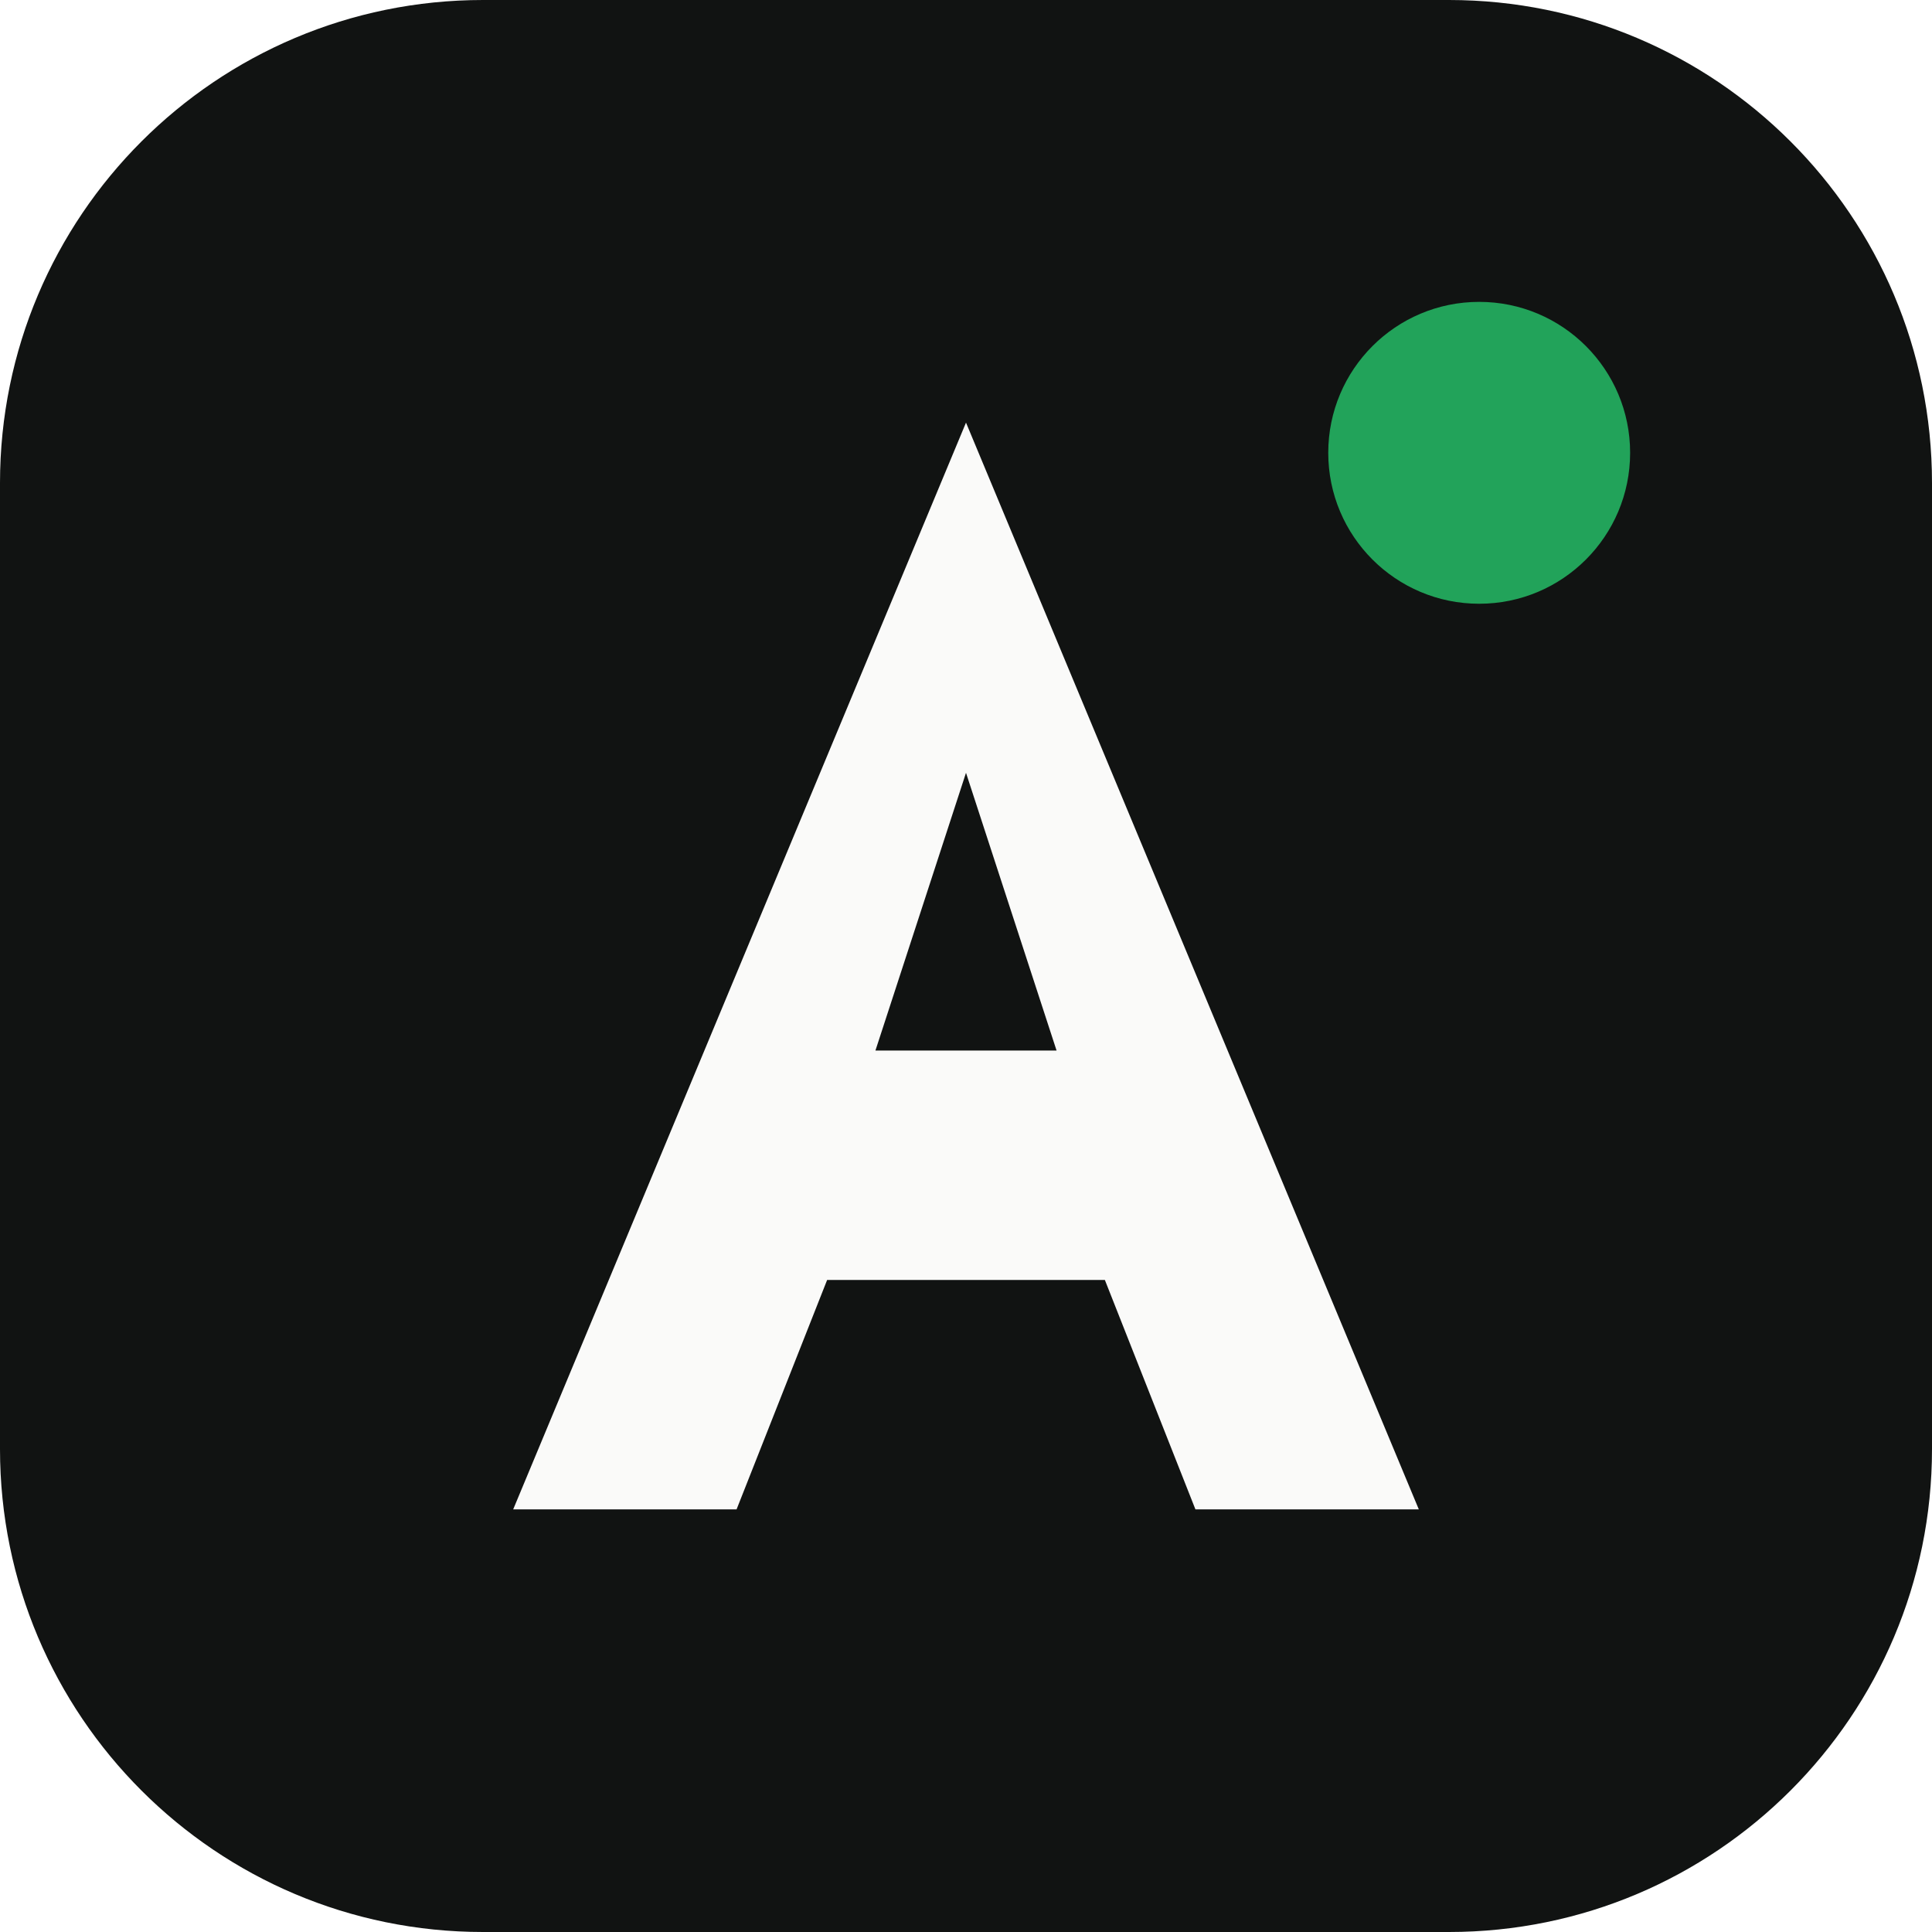
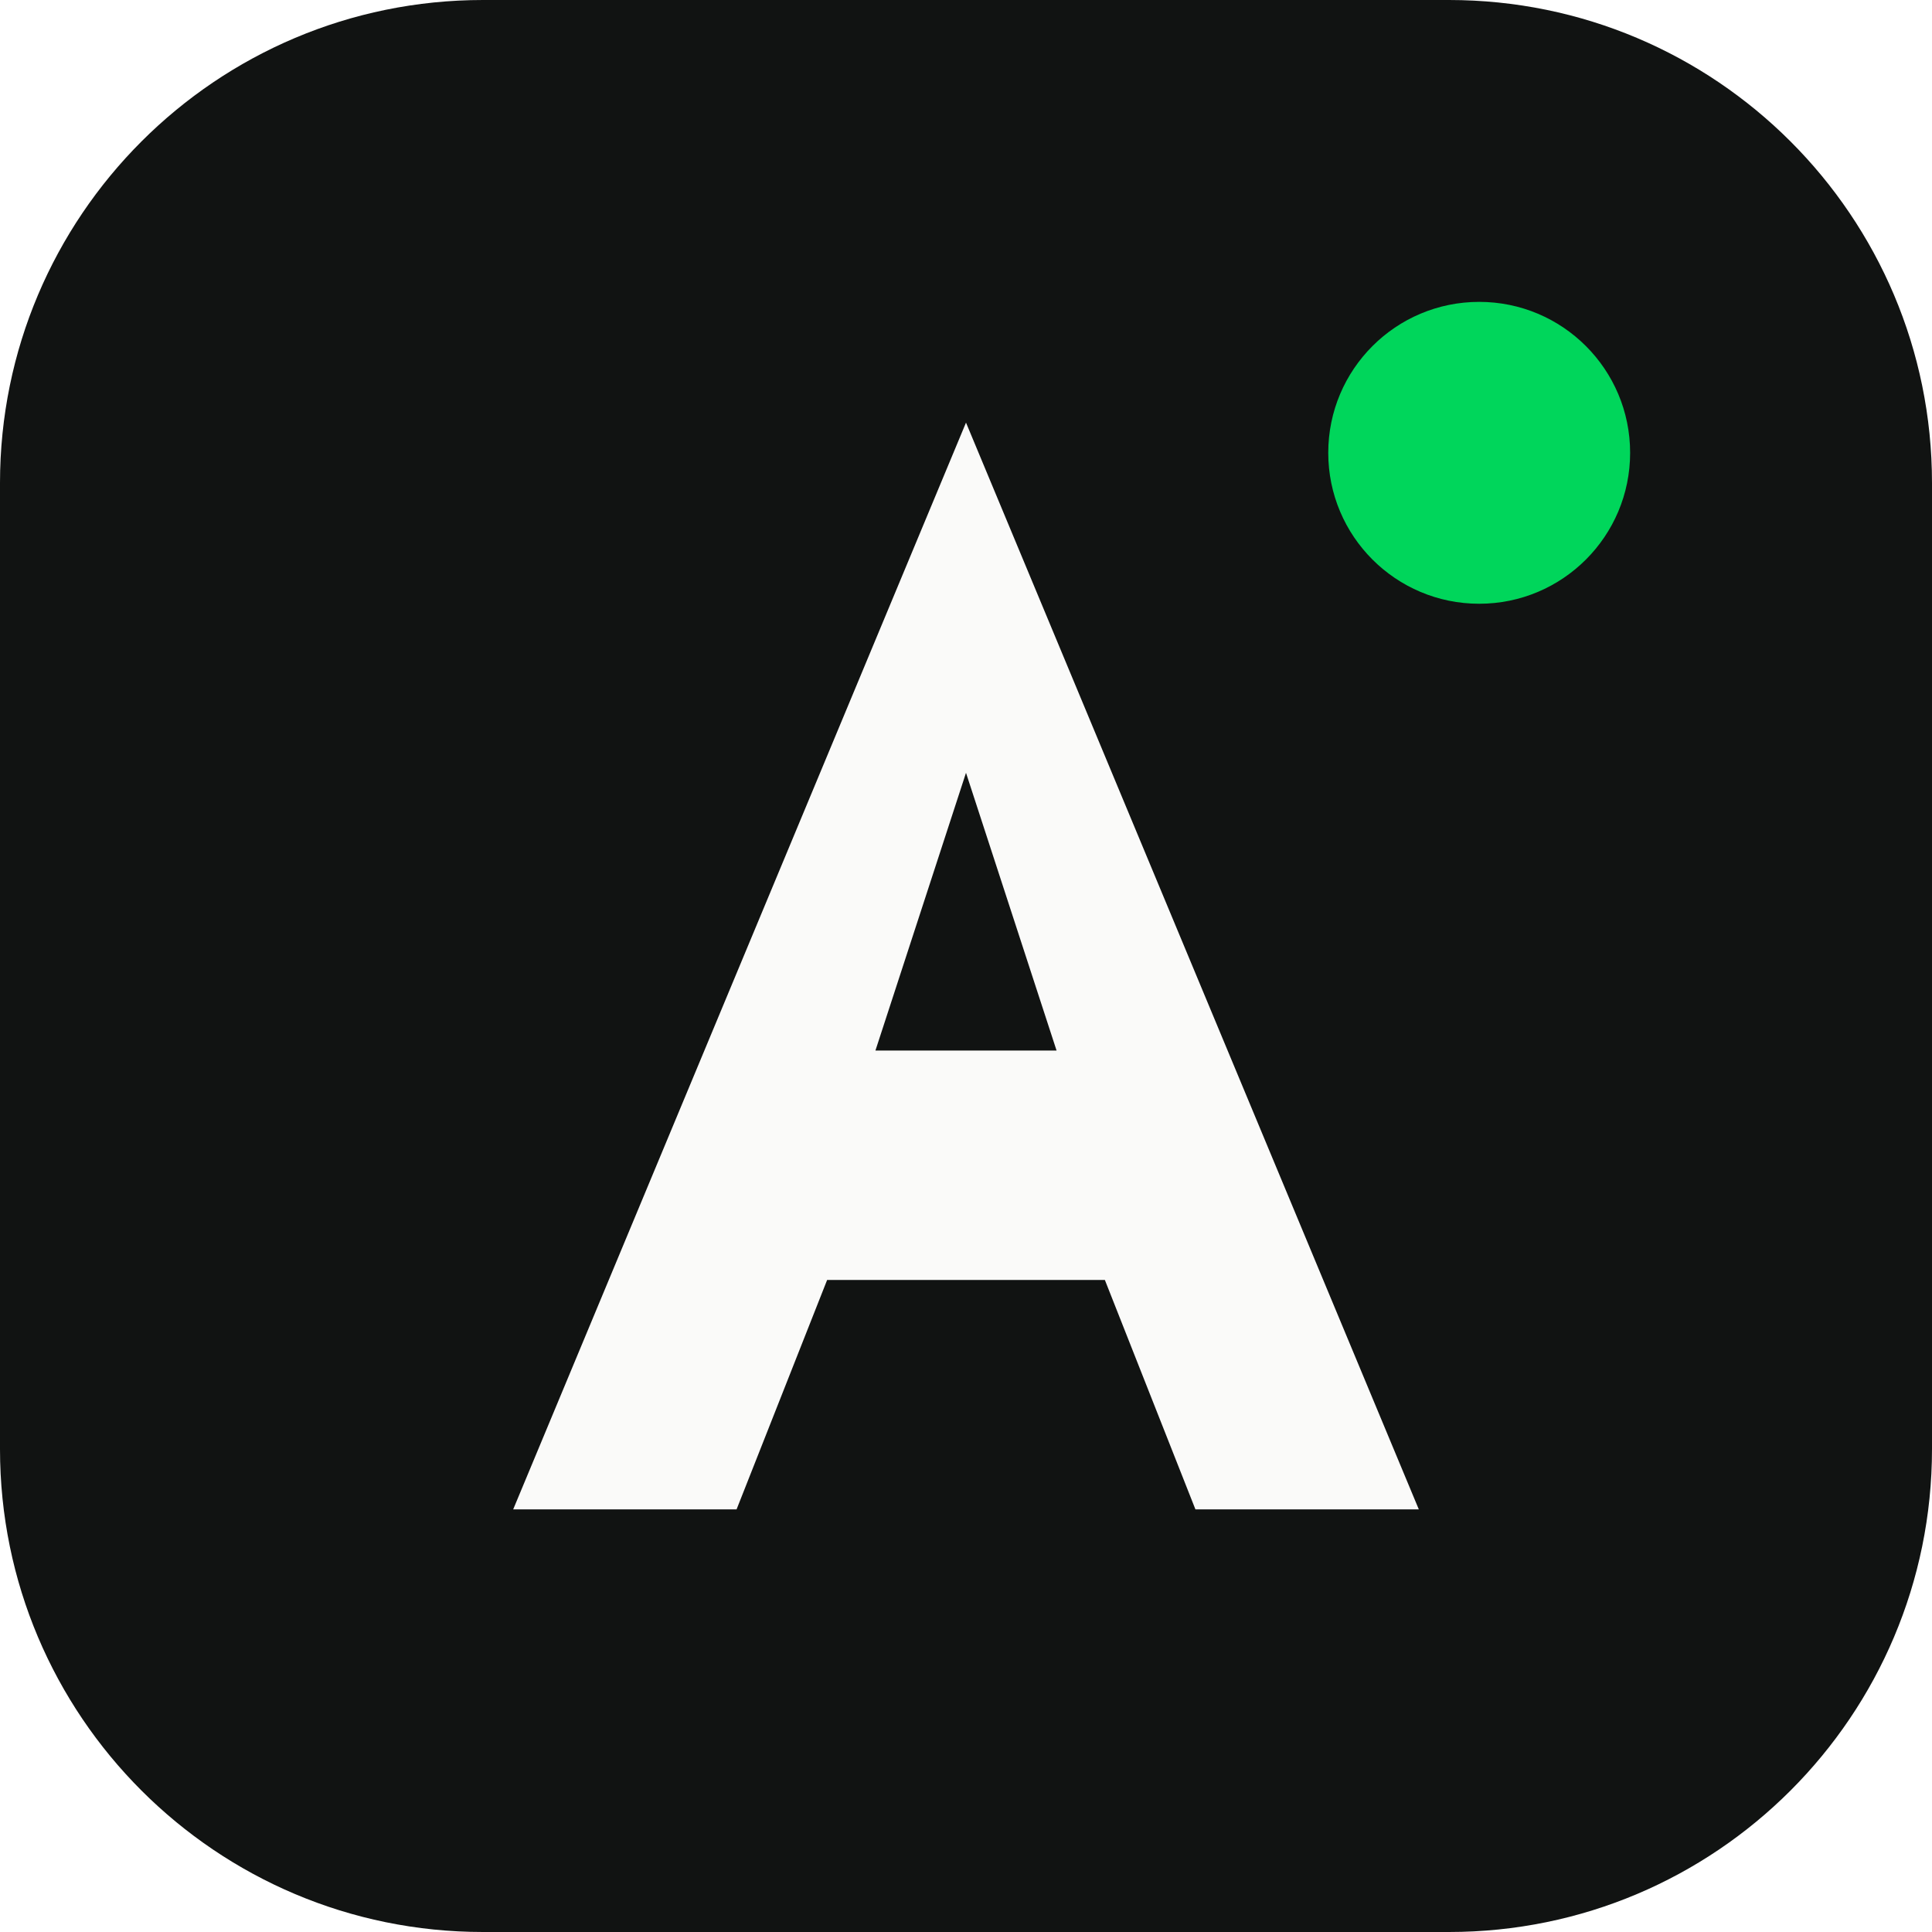
<svg xmlns="http://www.w3.org/2000/svg" viewBox="0 0 64 64">
  <style>
    .bg { fill: #111312; } .fg { fill: #fafaf9; }
    @media (prefers-color-scheme: dark) { .bg { fill: #fafaf9; } .fg { fill: #111312; } }
  </style>
  <rect class="bg" width="64" height="64" rx="16" />
  <path class="fg" d="M32 14 47 50h-7.4l-3-7.6H27.4L24.4 50H17L32 14Zm0 11.6-3 9.2h6Z" />
-   <circle cx="49" cy="15" r="5" fill="#22a35a" />
+   <circle cx="49" cy="15" r="5" fill="#00d65b" />
</svg>
